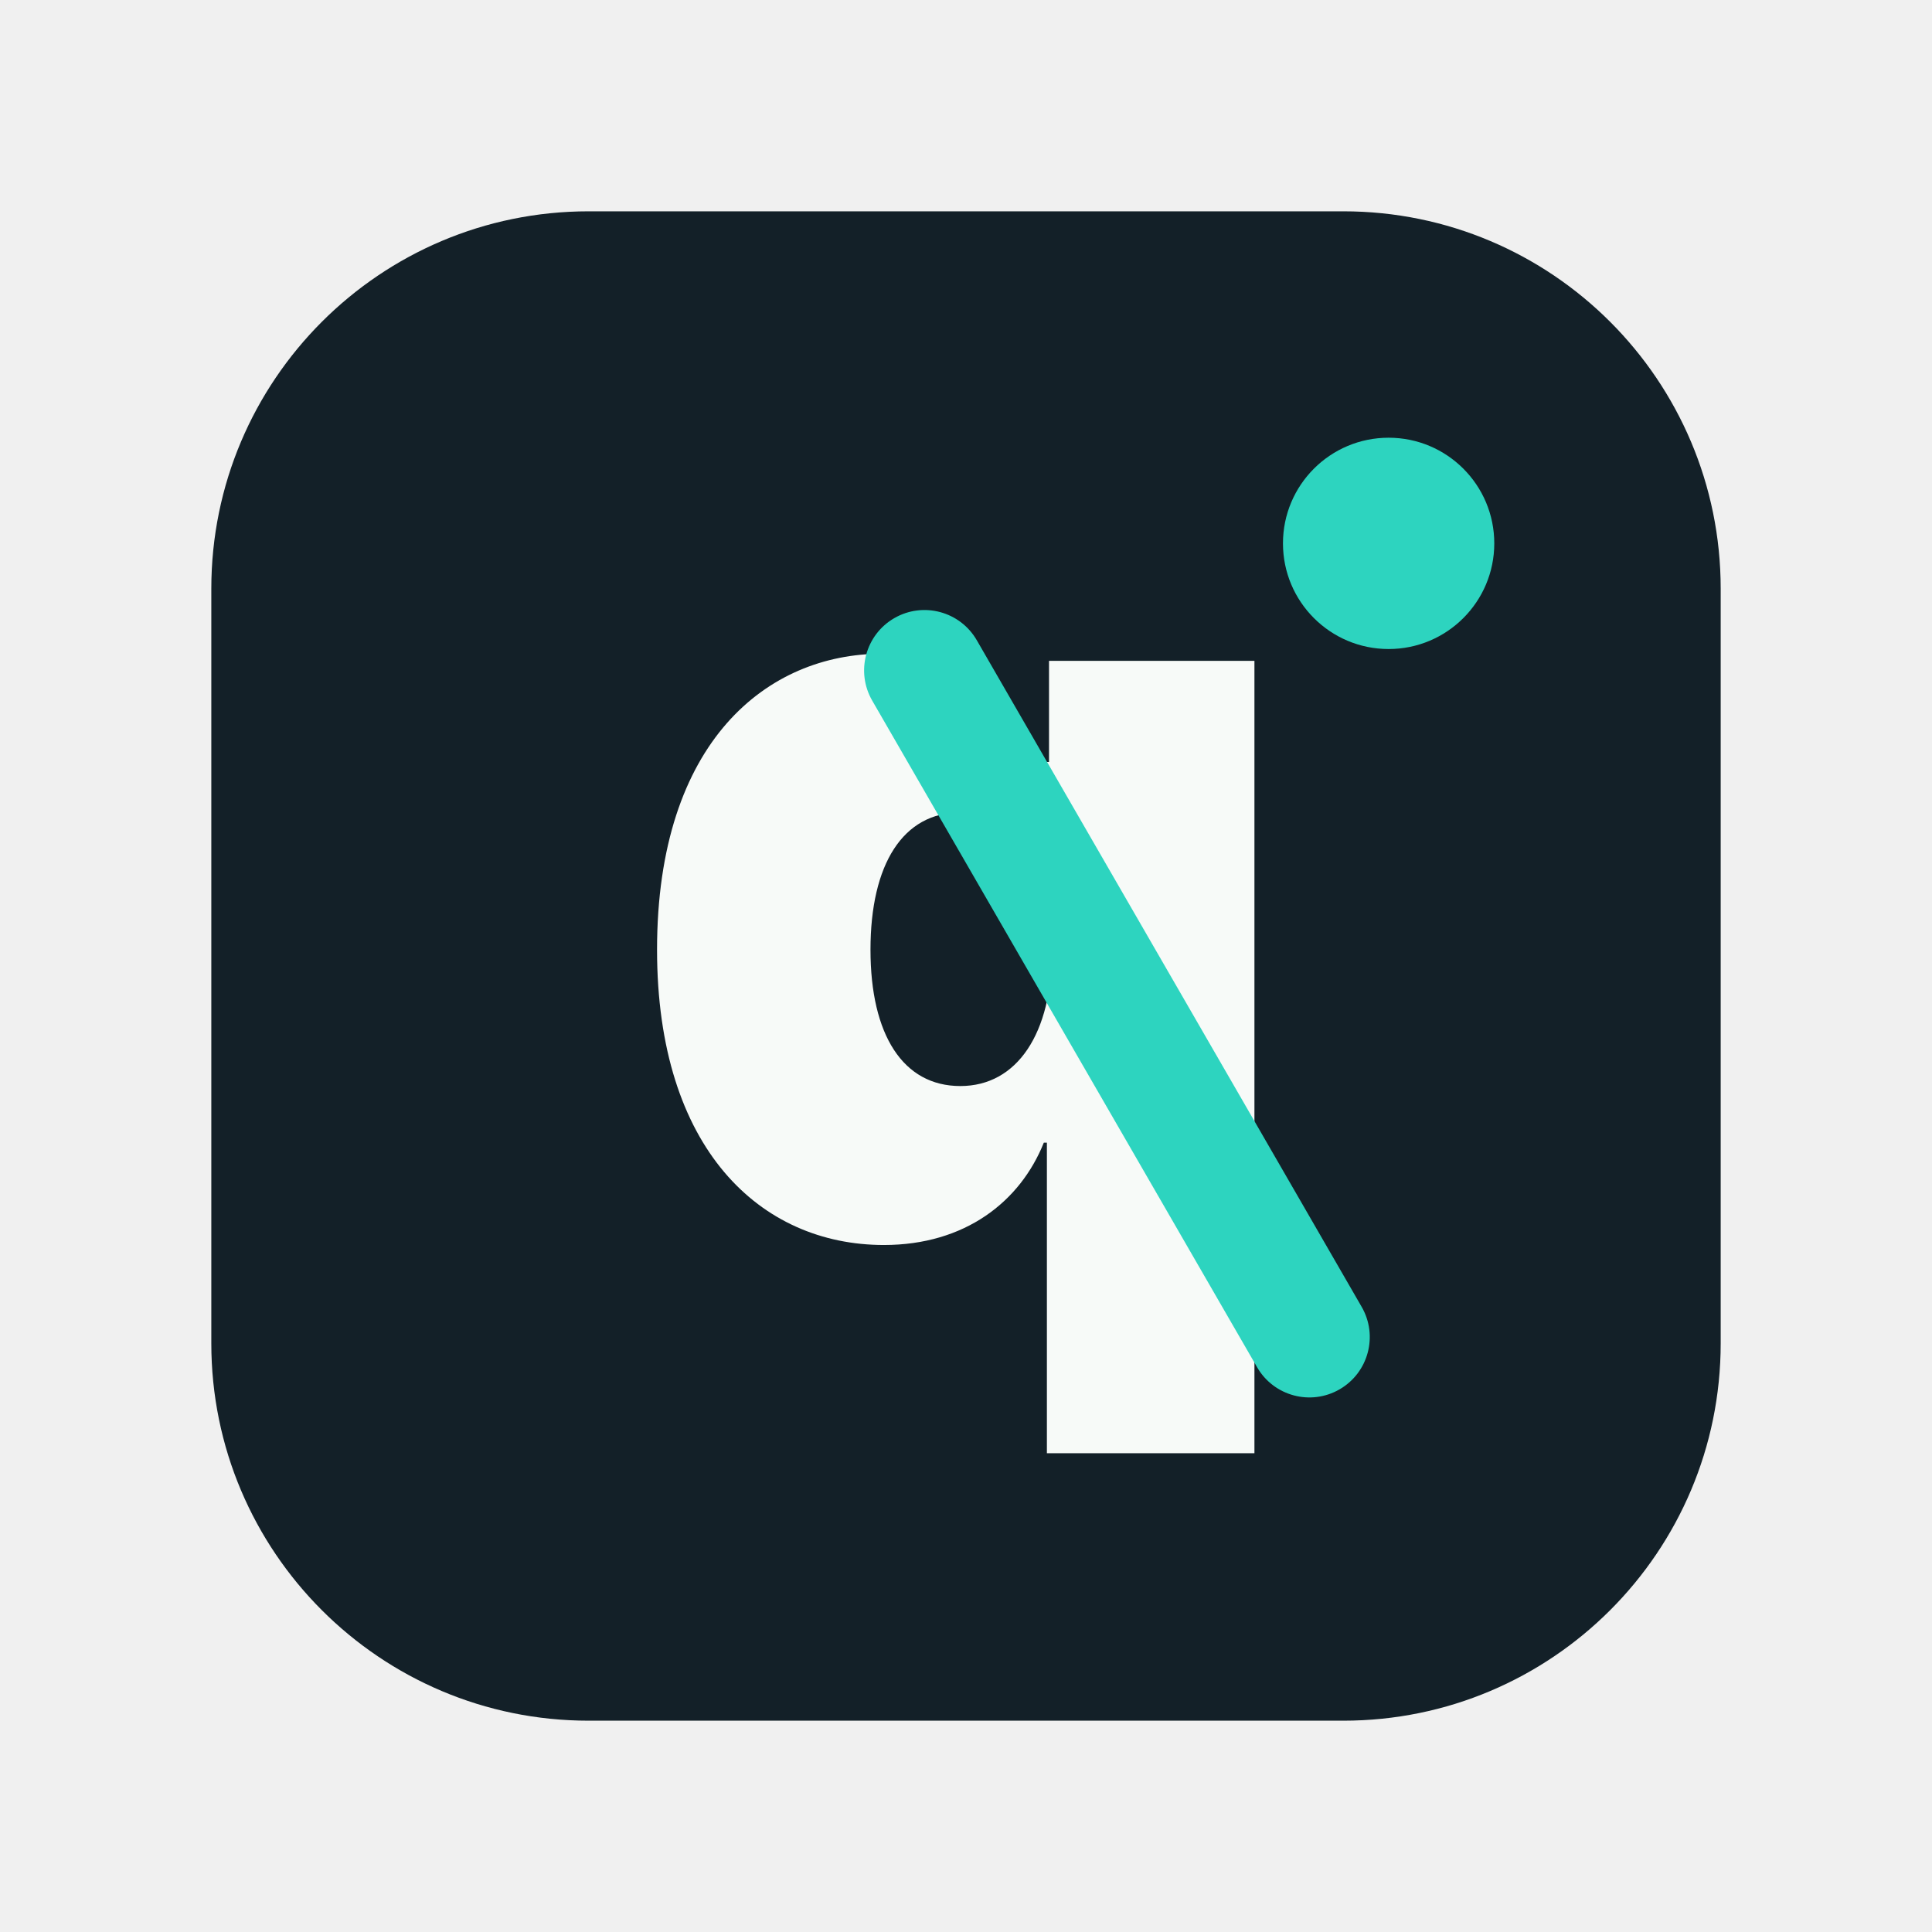
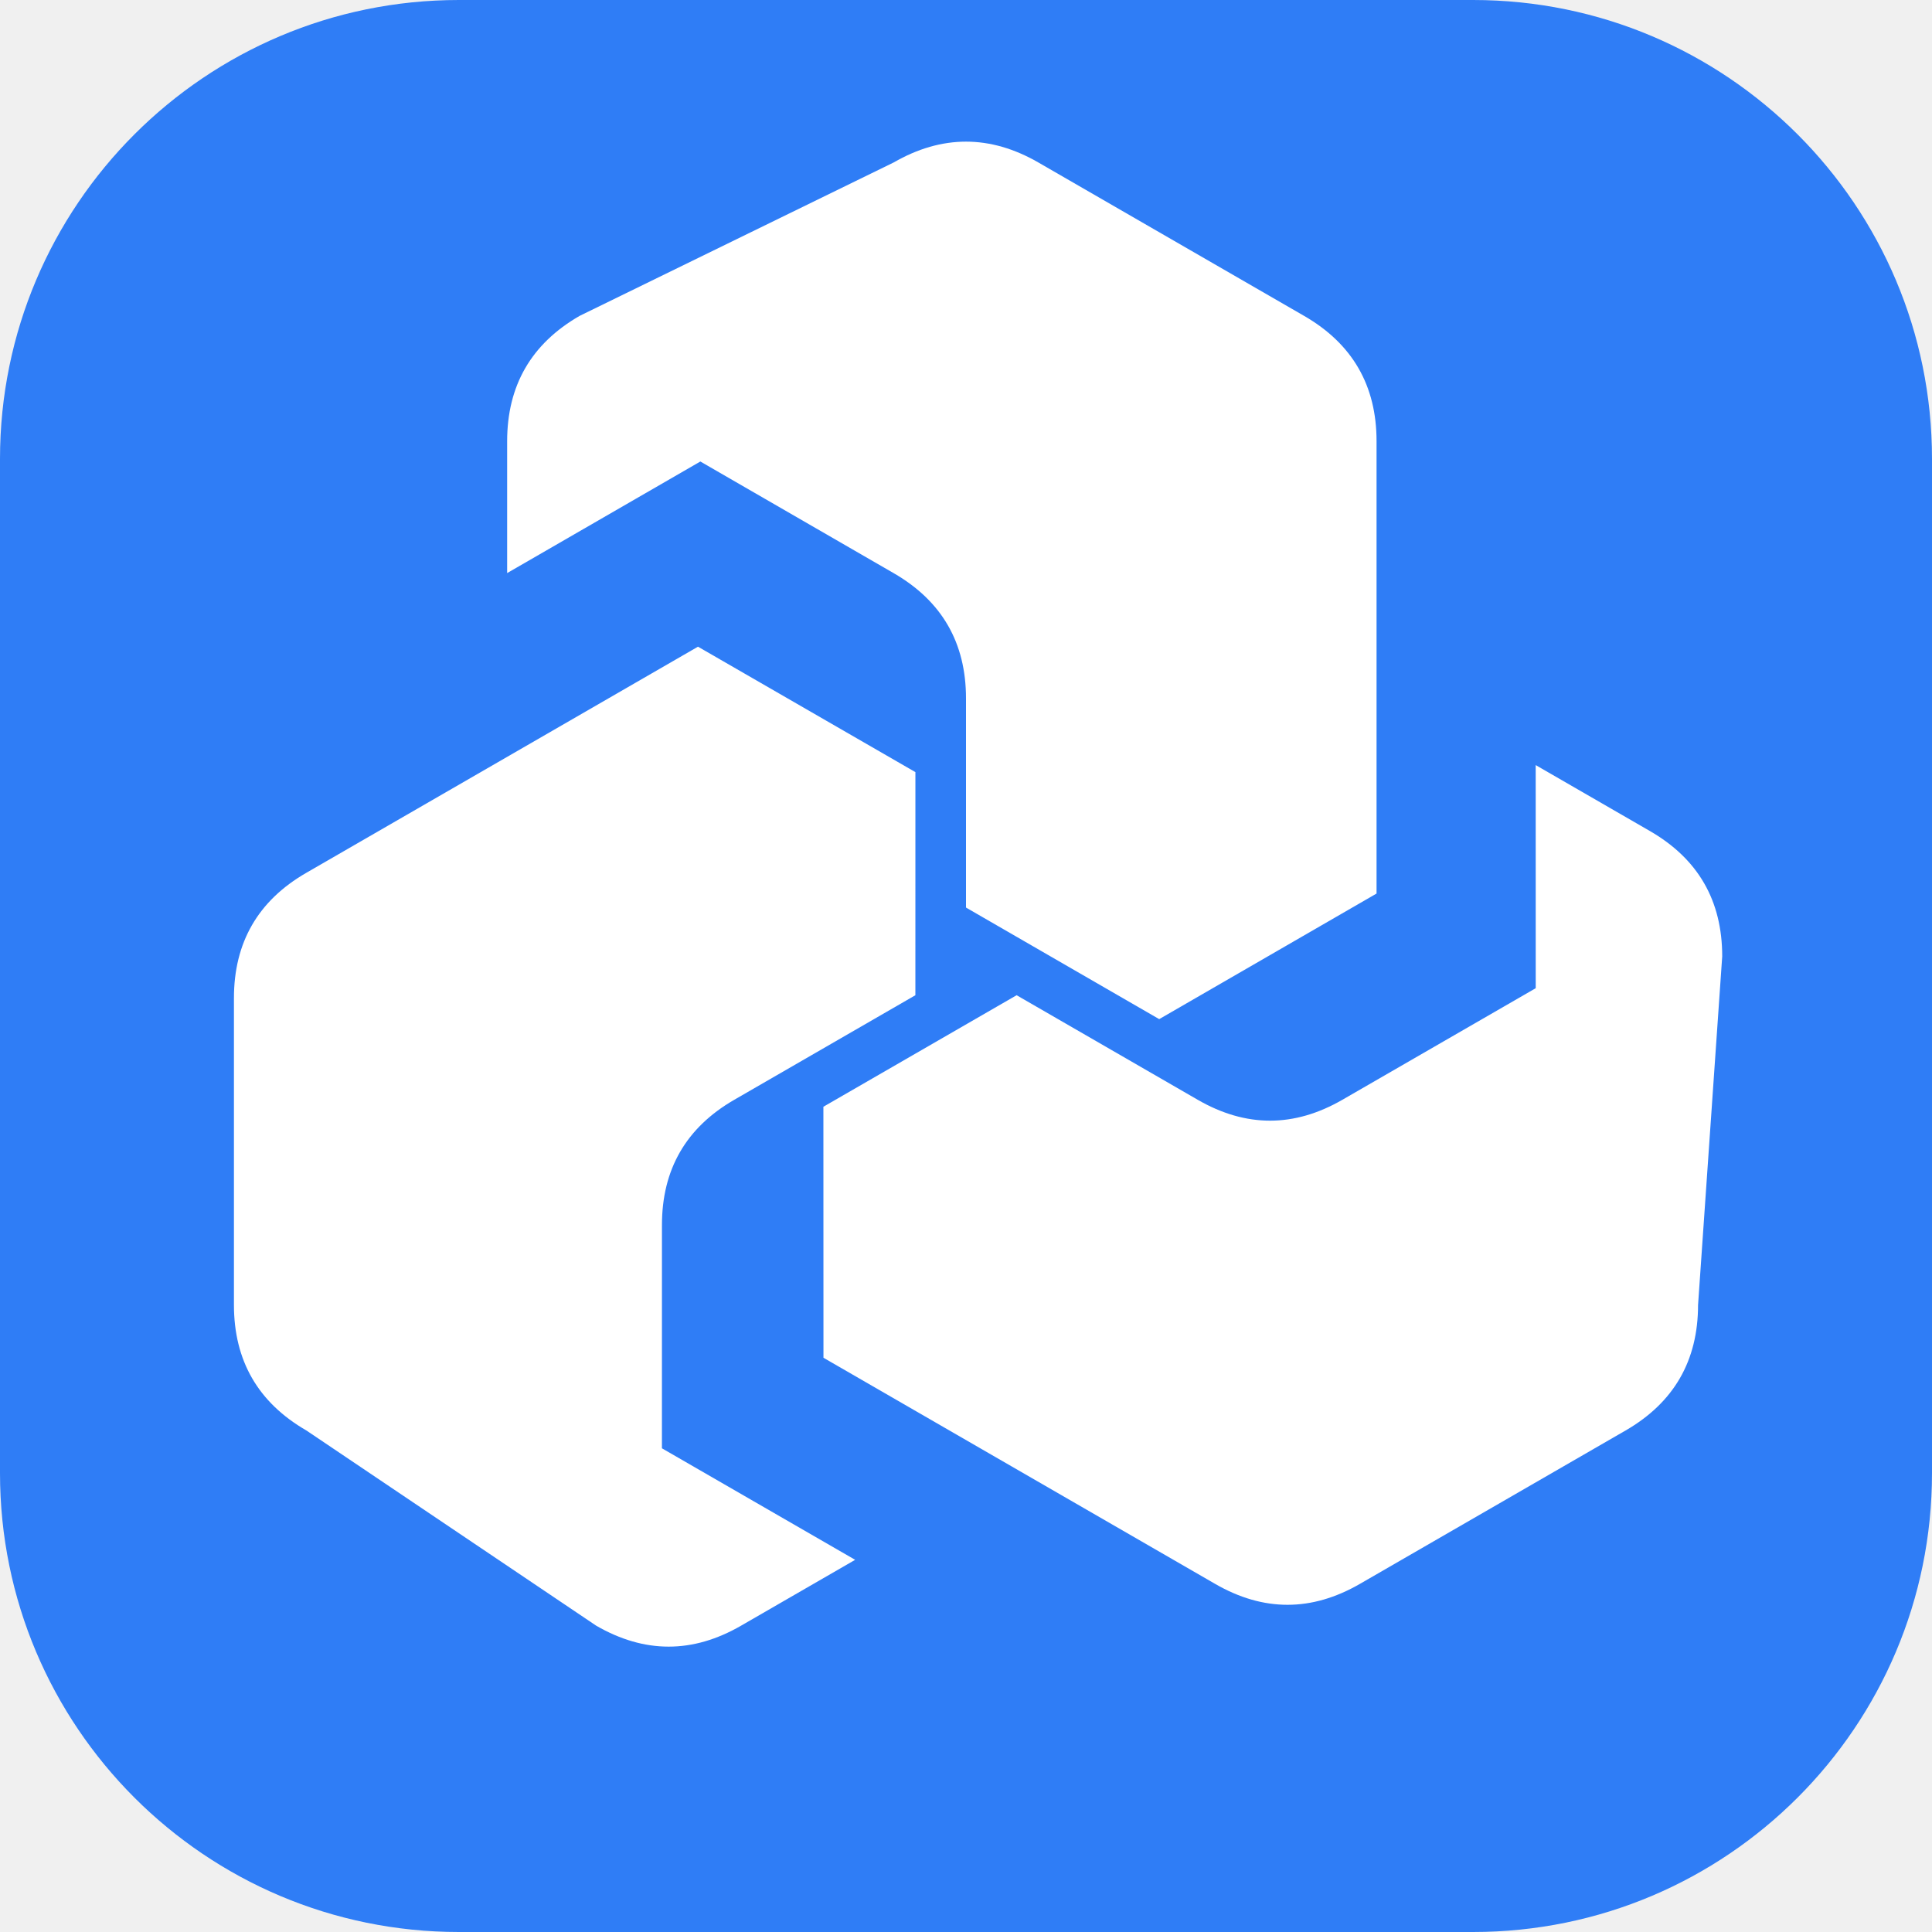
- <svg xmlns="http://www.w3.org/2000/svg" width="128" height="128" viewBox="0 0 128 128" role="img" aria-labelledby="title desc">
-   <rect x="14" y="14" width="100" height="100" rx="25" fill="#132028" />
-   <text x="64" y="82" text-anchor="middle" font-family="Inter, Arial, sans-serif" font-size="70" font-weight="900" fill="#f7faf8">q</text>
-   <rect x="70" y="37" width="8" height="59" rx="4" transform="rotate(-30 74 66.5)" fill="#2dd4bf" />
-   <circle cx="92" cy="36" r="7" fill="#2dd4bf" />
+ <svg xmlns="http://www.w3.org/2000/svg" width="80" height="80" viewBox="0 0 80 80" role="img" aria-label="Stoquify">
+   <rect width="80" height="80" rx="19" fill="#2f7df6" />
+   <g transform="translate(5 5)">
+     <path fill="#ffffff" d="M32 1.73Q35 0 38 1.73L49 8.08Q52 9.81 52 13.27L52 32L43 37.2L35 32.58L35 23.92Q35 20.46 32 18.73L24 14.11L16 18.73L16 13.27Q16 9.81 19 8.08L32 1.73Z M65.313 49.037Q65.311 52.5 62.313 54.233L51.313 60.584Q48.315 62.317 45.319 60.587L29.098 51.222L29.095 40.828L37.096 36.21L44.596 40.54Q47.592 42.27 50.59 40.537L58.591 35.919L58.59 26.681L63.319 29.411Q66.315 31.141 66.313 34.604L65.313 49.037Z M7.687 54.233Q4.689 52.5 4.687 49.037L4.687 36.336Q4.685 32.873 7.681 31.143L23.902 21.778L32.905 26.972L32.904 36.21L25.404 40.54Q22.408 42.27 22.41 45.733L22.409 54.971L30.41 59.589L25.681 62.319Q22.685 64.049 19.687 62.316L7.687 54.233Z" />
+   </g>
</svg>
